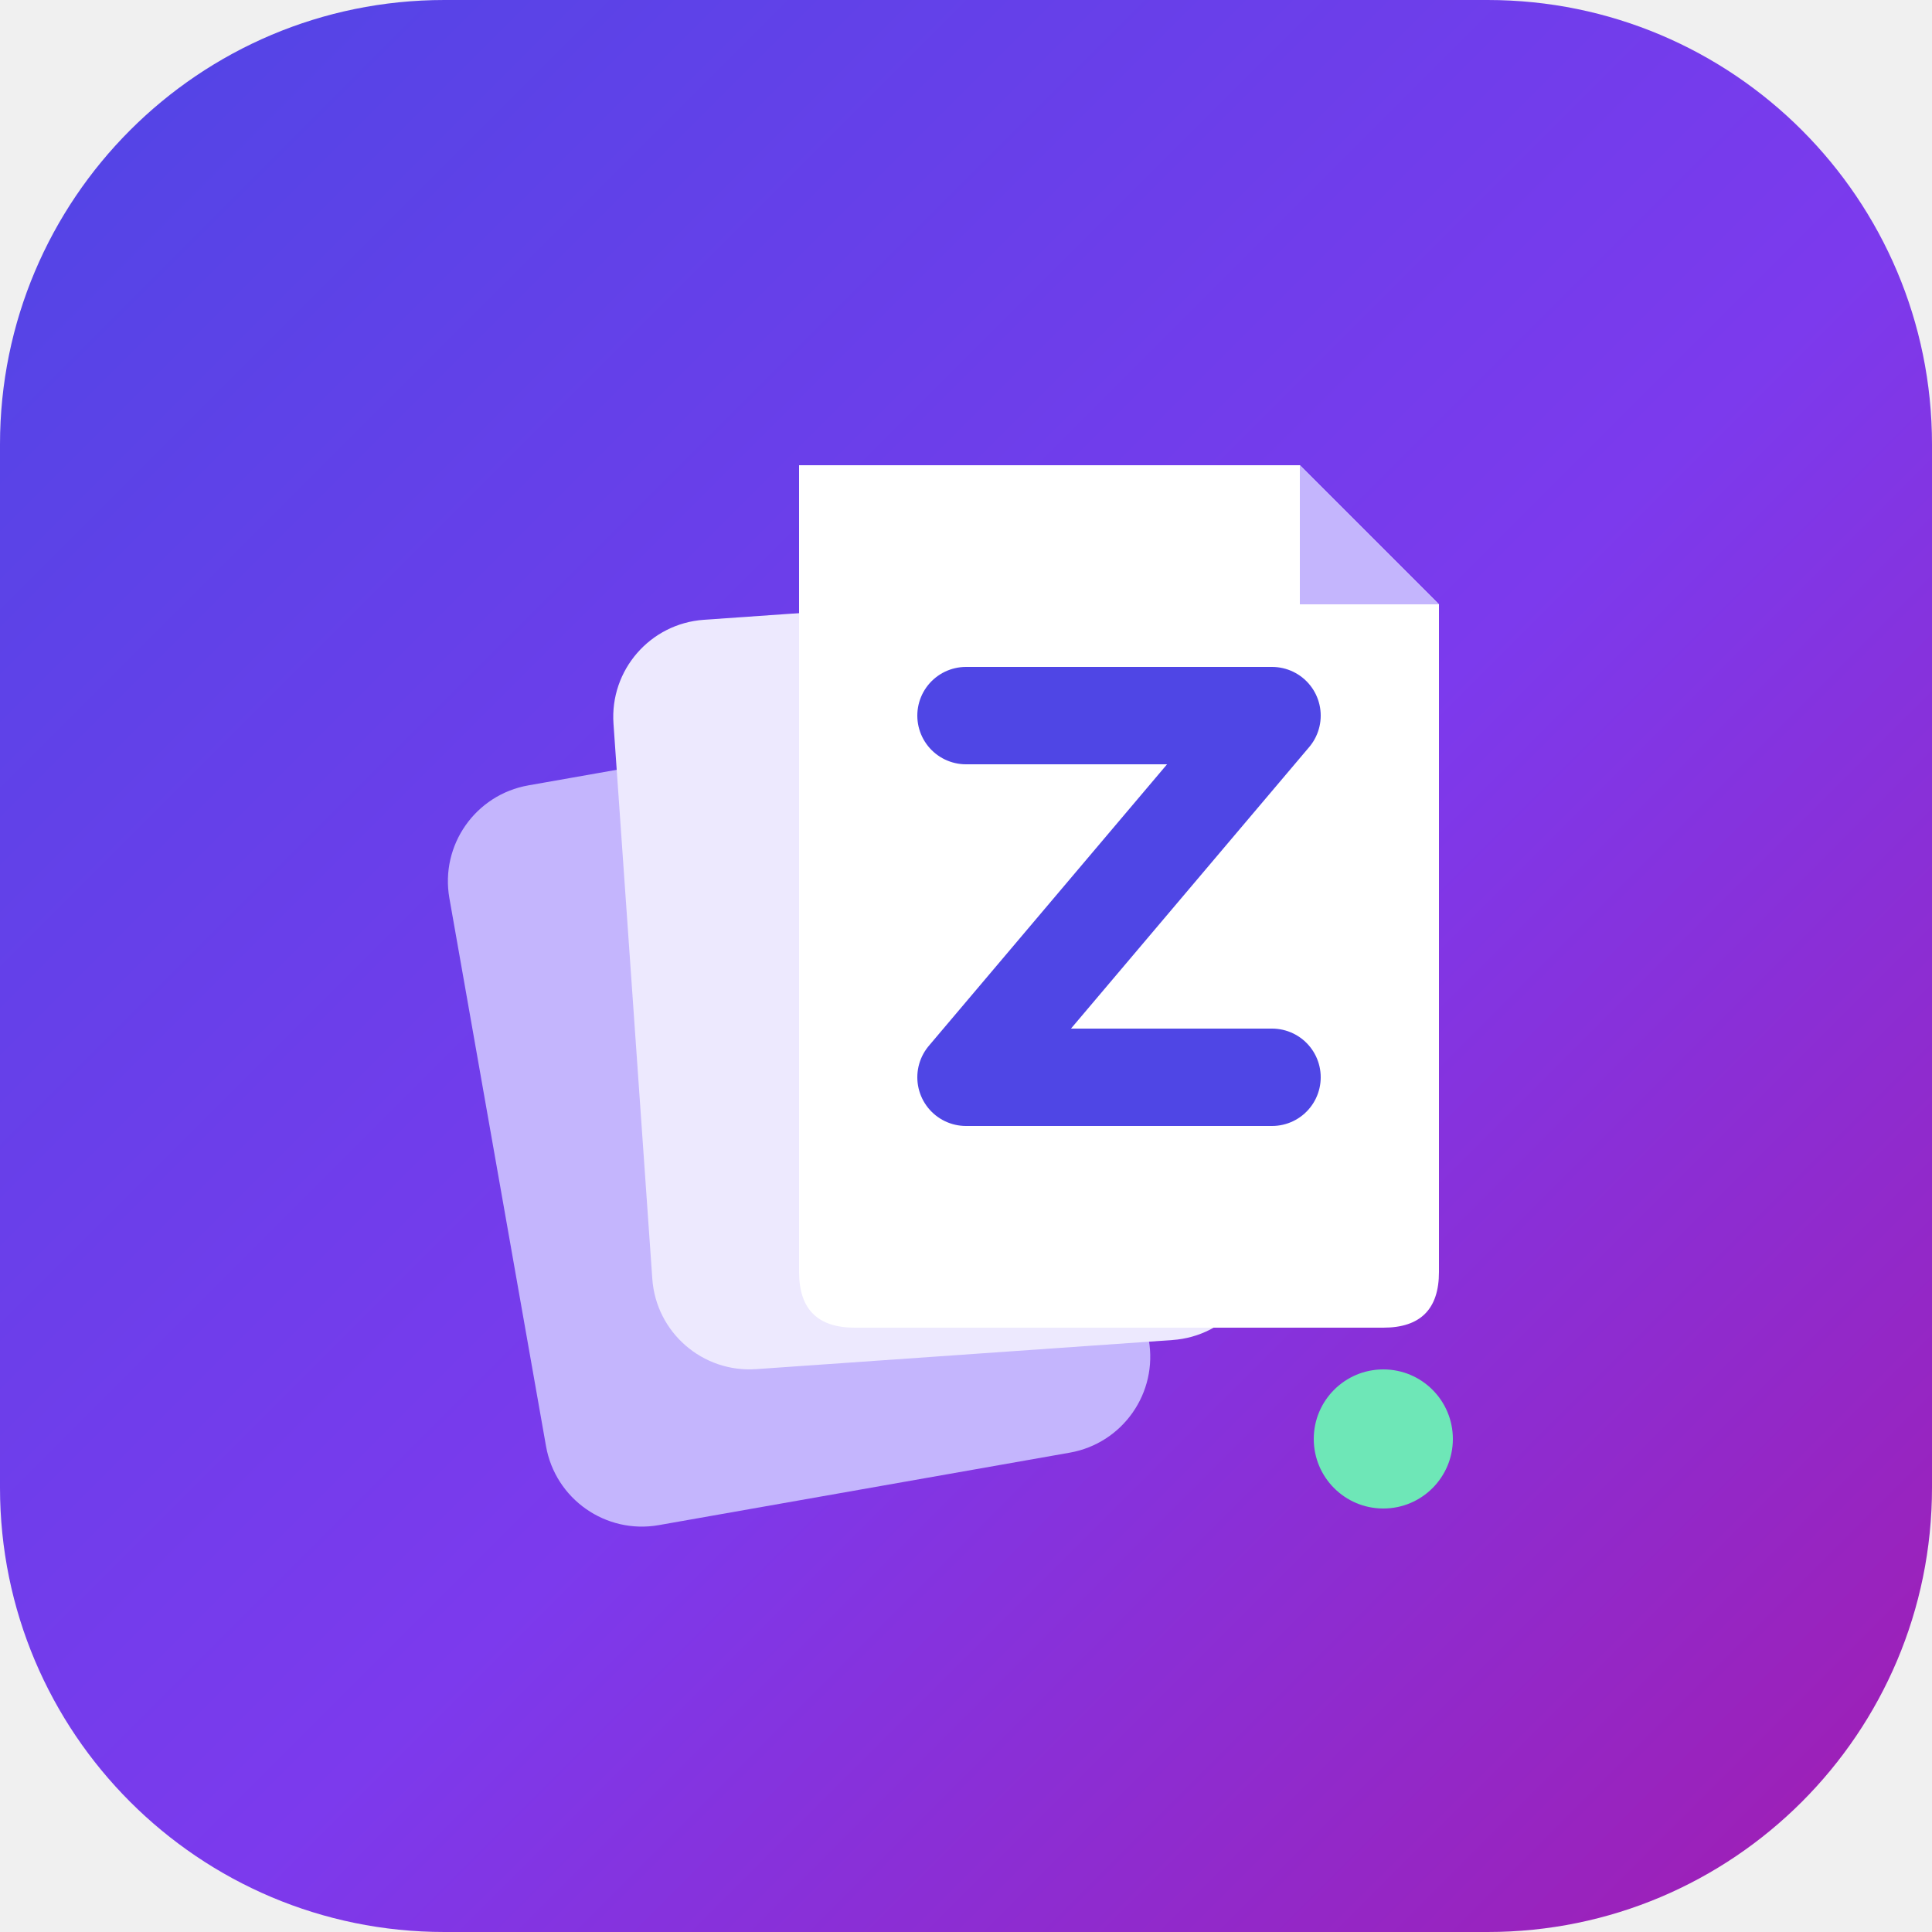
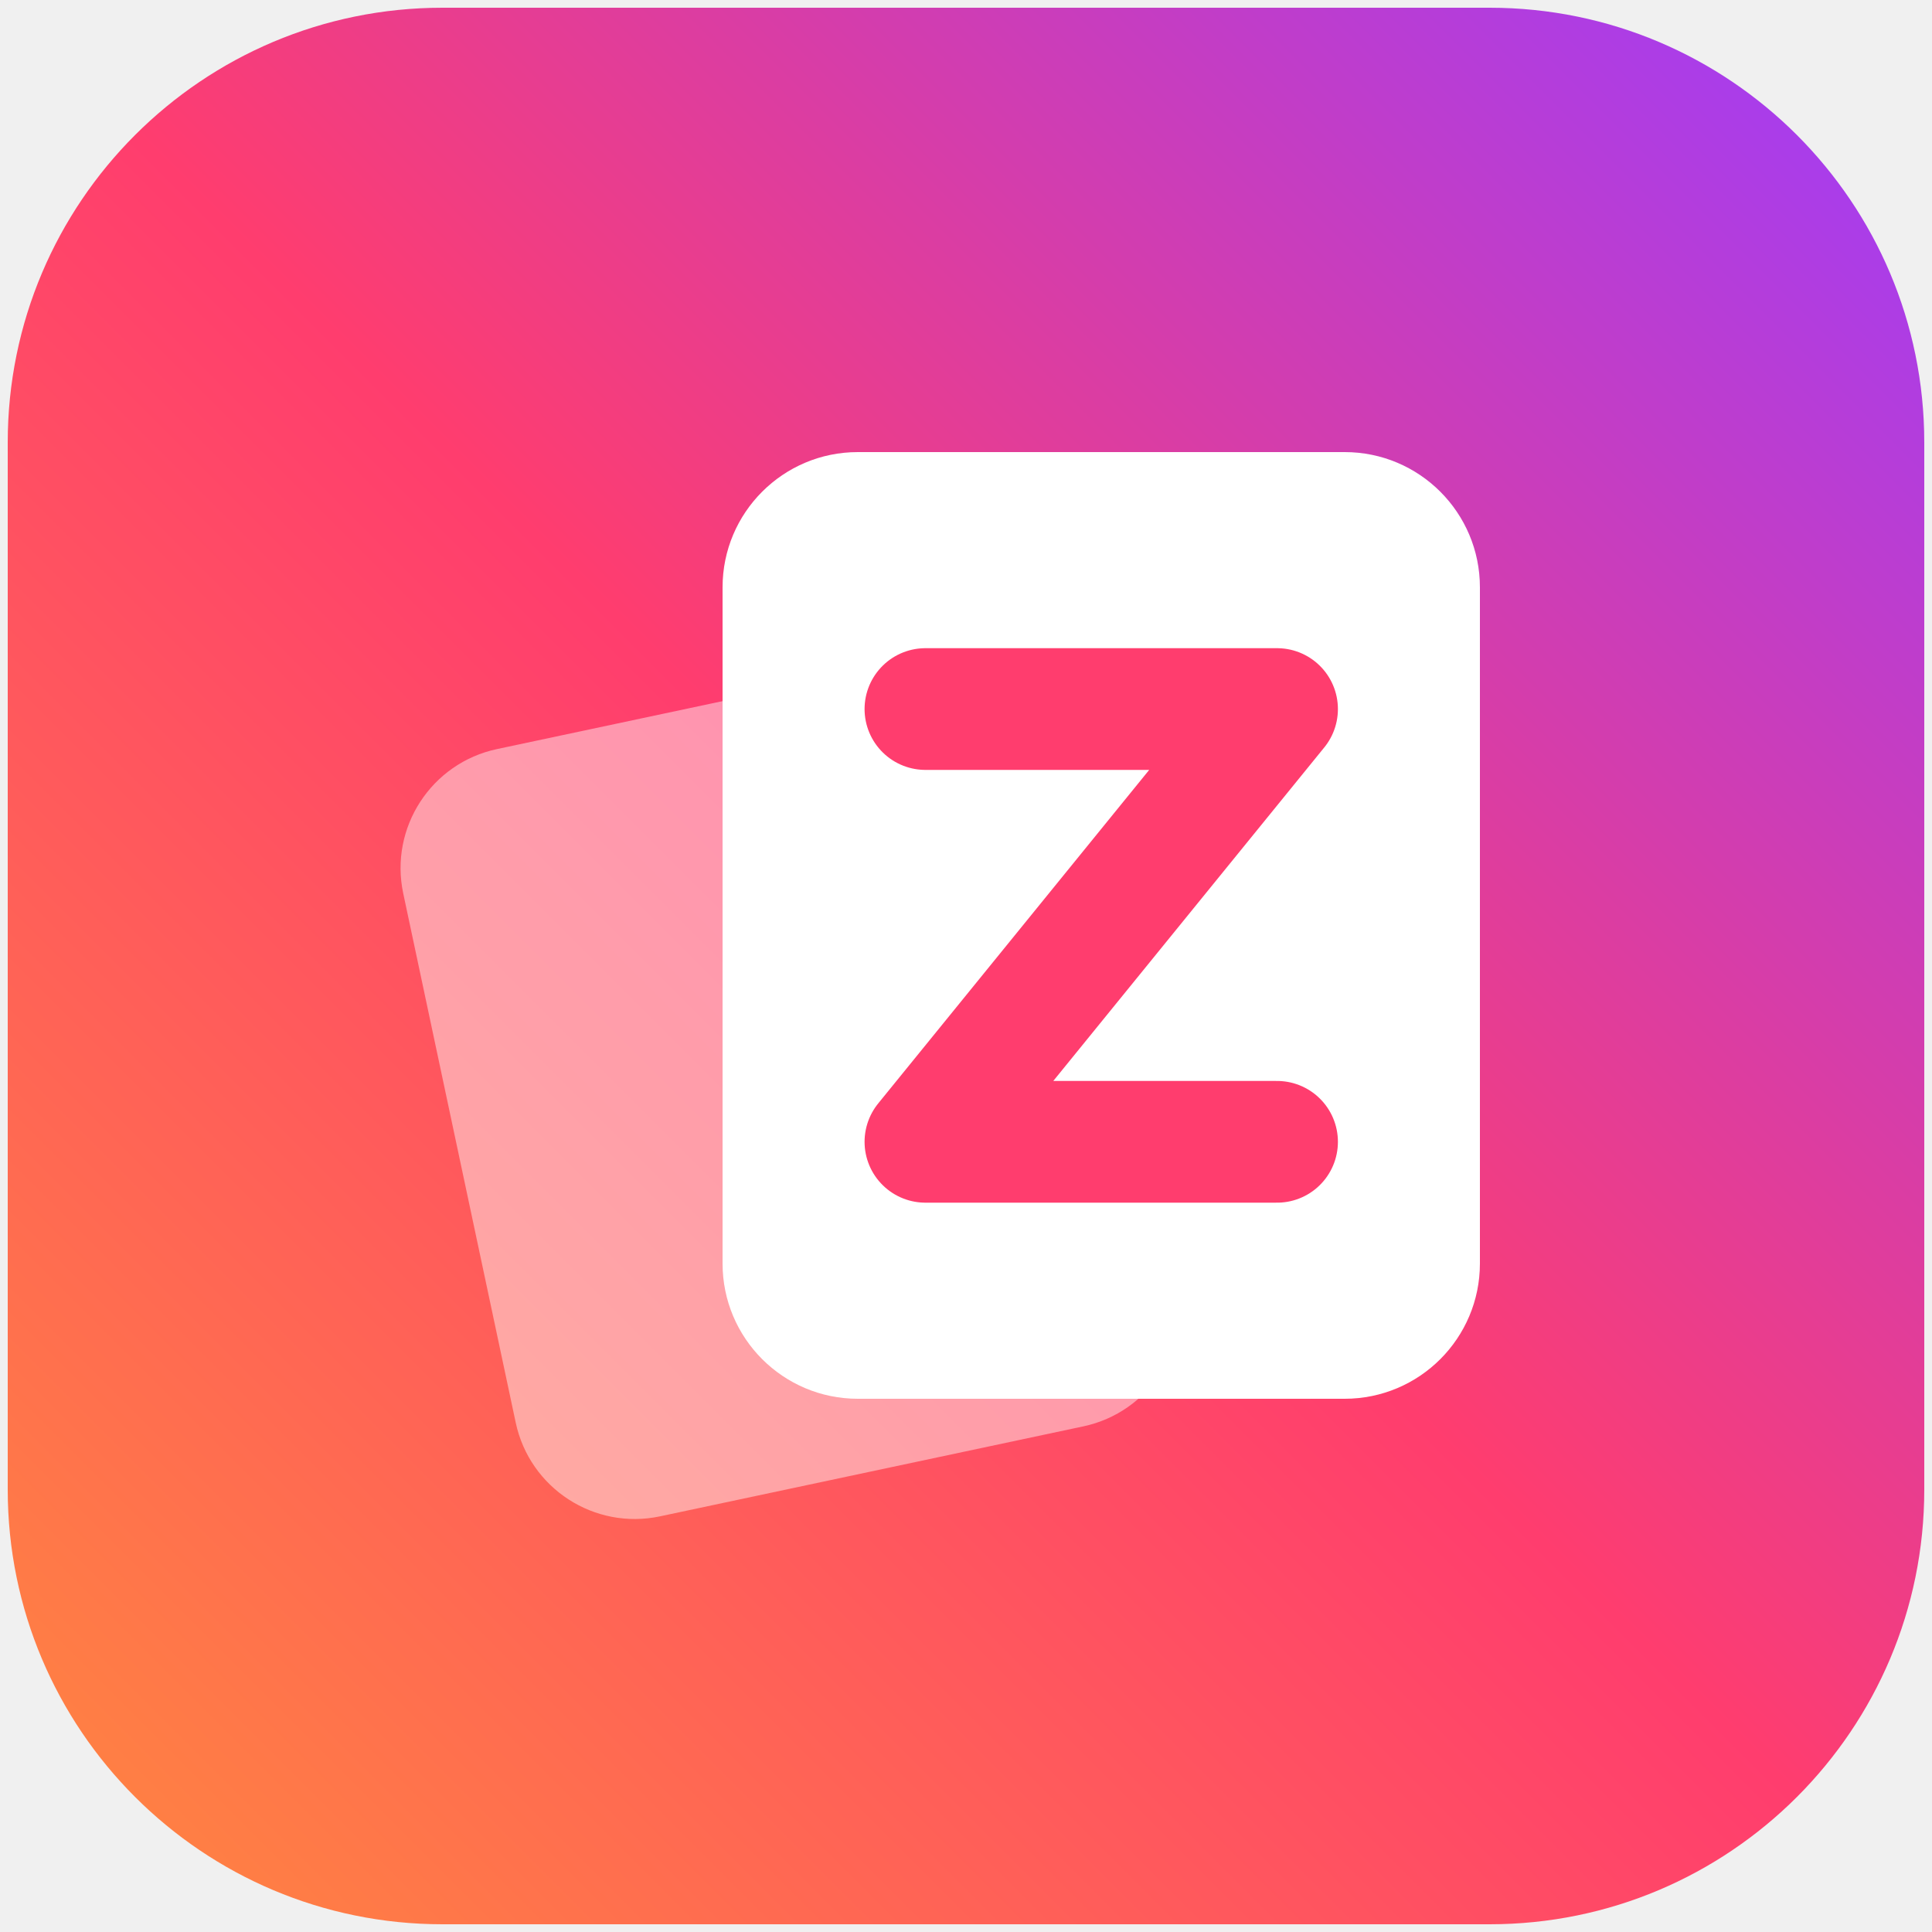
- <svg xmlns="http://www.w3.org/2000/svg" width="1024" height="1024" viewBox="0 0 100 100" role="img" aria-label="Kagazzz app icon — Zzz stack">
+ <svg xmlns="http://www.w3.org/2000/svg" width="1024" height="1024" viewBox="0 0 100 100" role="img" aria-label="Kagazzz Zzz icon (primary)">
  <defs>
-     <linearGradient id="g-zzz" x1="0" y1="0" x2="1" y2="1">
-       <stop offset="0" stop-color="#4F46E5" />
-       <stop offset="0.55" stop-color="#7C3AED" />
-       <stop offset="1" stop-color="#A21CAF" />
+     <linearGradient id="g0" x1="0" y1="1" x2="1" y2="0">
+       <stop offset="0" stop-color="#FF8A3D" />
+       <stop offset="0.5" stop-color="#FF3D6E" />
+       <stop offset="1" stop-color="#9B3DFF" />
    </linearGradient>
  </defs>
-   <rect width="100" height="100" rx="23" fill="url(#g-zzz)" />
-   <g transform="translate(14 14) scale(0.72)">
-     <rect x="16" y="34" width="44" height="54" rx="7" fill="#C4B5FD" transform="rotate(-10 38 61)" />
-     <rect x="26" y="24" width="44" height="54" rx="7" fill="#EDE9FE" transform="rotate(-4 48 51)" />
-     <path d="M38 14 H74 L84 24 V72 Q84 76 80 76 H42 Q38 76 38 72 Z" fill="#FFFFFF" />
-     <path d="M74 14 V24 H84 Z" fill="#C4B5FD" />
-     <path d="M50 32 H72 L50 58 H72" fill="none" stroke="#4F46E5" stroke-width="7" stroke-linecap="round" stroke-linejoin="round" />
-     <circle cx="80" cy="84" r="5" fill="#6EE7B7" />
+   <rect x="0.4" y="0.4" width="99.2" height="99.2" rx="22.5" fill="url(#g0)" />
+   <g transform="translate(15 15) scale(0.7)">
+     <rect x="12" y="30" width="50" height="58" rx="9" fill="#FFFFFF" opacity="0.45" transform="rotate(-12 37 59)" />
+     <rect x="32" y="12" width="56" height="70" rx="10" fill="#FFFFFF" />
+     <path d="M47 31 H73 L47 63 H73" fill="none" stroke="#FF3D6E" stroke-width="9" stroke-linecap="round" stroke-linejoin="round" />
  </g>
</svg>
